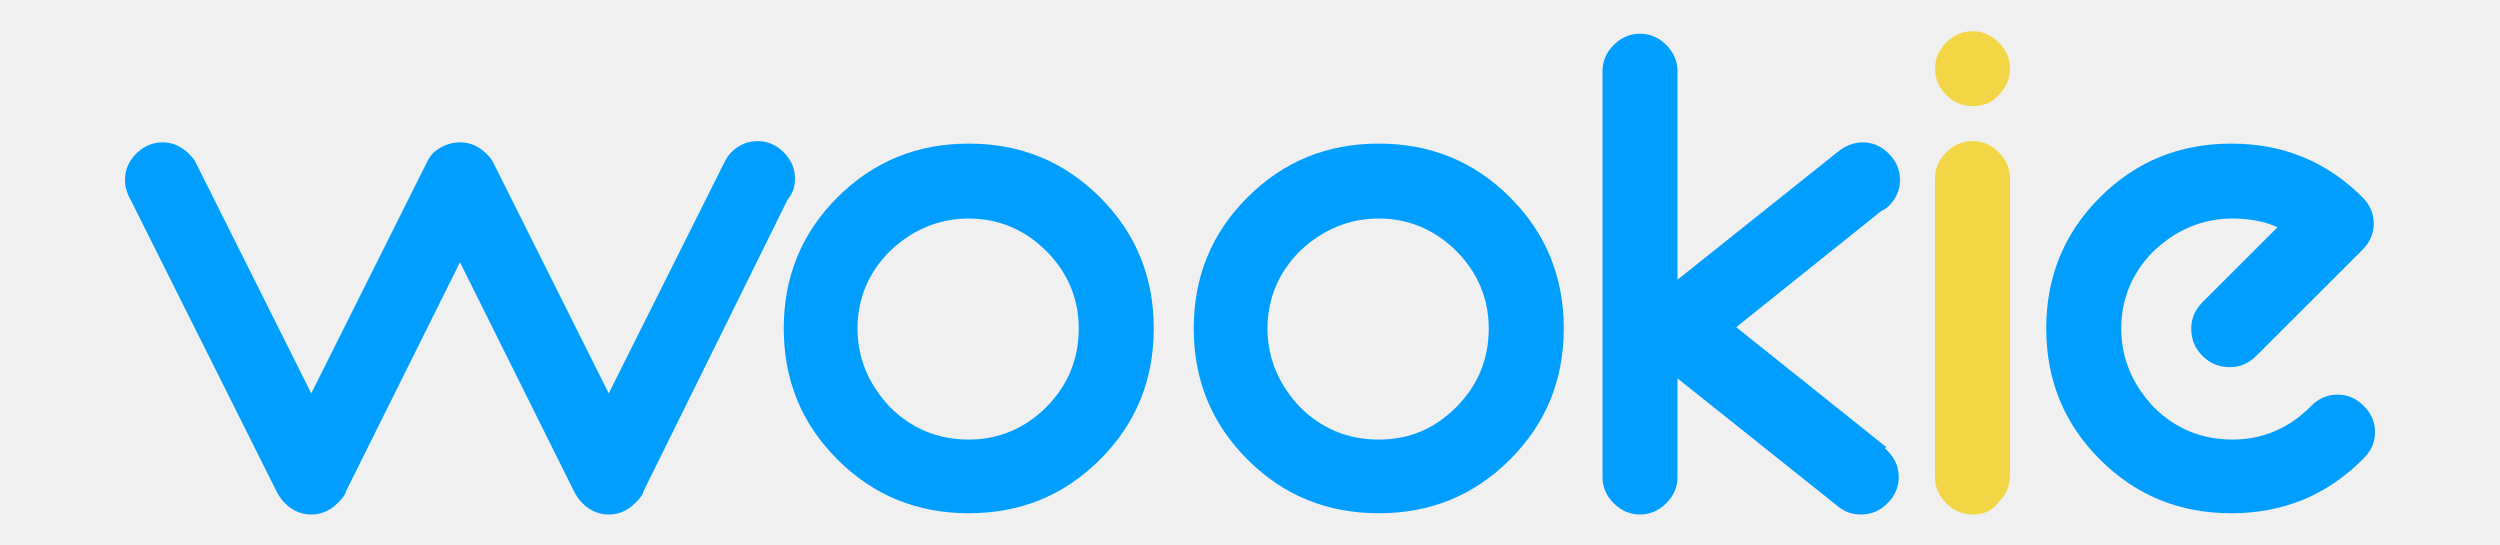
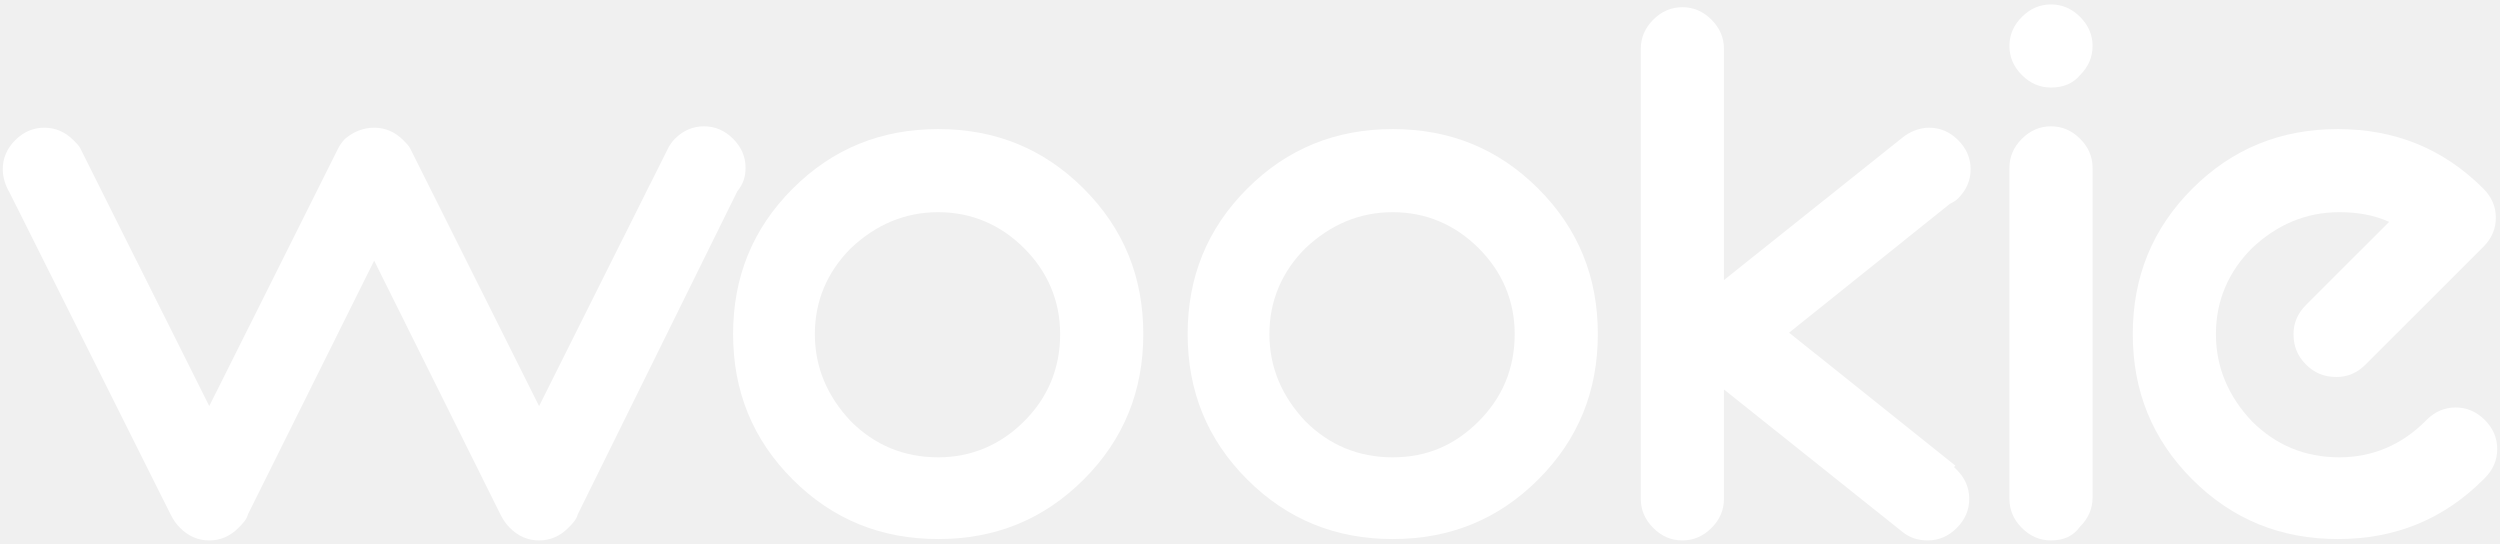
- <svg xmlns="http://www.w3.org/2000/svg" width="551" height="120" viewBox="0 0 551 120" fill="none">
-   <path d="M101.384 31.376C103.588 31.376 105.516 32.202 107.169 33.853C107.72 34.404 108.271 34.954 108.547 35.505L134.168 86.697L159.79 35.505C160.065 34.954 160.616 34.128 161.167 33.578C162.82 31.927 164.749 31.101 166.953 31.101C169.157 31.101 171.085 31.927 172.738 33.578C174.391 35.229 175.218 37.156 175.218 39.358C175.218 41.284 174.667 42.66 173.565 44.037L141.882 108.165C141.607 109.266 140.78 110.092 139.954 110.917C138.301 112.569 136.372 113.394 134.168 113.394C131.964 113.394 130.036 112.569 128.383 110.917C127.556 110.092 127.005 109.266 126.454 108.165L101.384 57.798L76.313 108.165C76.038 109.266 75.211 110.092 74.385 110.917C72.732 112.569 70.803 113.394 68.599 113.394C66.395 113.394 64.467 112.569 62.814 110.917C61.987 110.092 61.436 109.266 60.885 108.165L28.927 44.312C28.101 42.936 27.55 41.284 27.55 39.633C27.55 37.431 28.376 35.505 30.029 33.853C31.682 32.202 33.611 31.376 35.815 31.376C38.019 31.376 39.947 32.202 41.6 33.853C42.151 34.404 42.702 34.954 42.978 35.505L68.599 86.697L94.221 35.505C94.496 34.954 95.047 34.128 95.598 33.578C97.251 32.202 99.18 31.376 101.384 31.376Z" fill="#009FFF" />
-   <path d="M242.44 43.486C250.429 51.468 254.286 61.101 254.286 72.385C254.286 83.67 250.429 93.303 242.44 101.284C234.45 109.266 224.808 113.119 213.512 113.119C202.217 113.119 192.574 109.266 184.585 101.284C176.595 93.303 172.738 83.67 172.738 72.385C172.738 61.101 176.595 51.468 184.585 43.486C192.574 35.505 202.217 31.651 213.512 31.651C224.808 31.651 234.45 35.505 242.44 43.486ZM213.512 48.165C206.9 48.165 201.115 50.642 196.156 55.321C191.472 60 188.993 65.78 188.993 72.385C188.993 78.991 191.472 84.771 196.156 89.725C200.839 94.404 206.625 96.881 213.512 96.881C220.124 96.881 225.91 94.404 230.593 89.725C235.277 85.046 237.756 79.266 237.756 72.385C237.756 65.78 235.277 60 230.593 55.321C225.91 50.642 220.124 48.165 213.512 48.165Z" fill="#009FFF" />
-   <path d="M332.804 43.486C340.794 51.468 344.651 61.101 344.651 72.385C344.651 83.67 340.794 93.303 332.804 101.284C324.815 109.266 315.172 113.119 303.877 113.119C292.581 113.119 282.939 109.266 274.949 101.284C266.96 93.303 263.103 83.67 263.103 72.385C263.103 61.101 266.96 51.468 274.949 43.486C282.939 35.505 292.581 31.651 303.877 31.651C315.172 31.651 324.815 35.505 332.804 43.486ZM303.877 48.165C297.265 48.165 291.479 50.642 286.52 55.321C281.837 60 279.357 65.78 279.357 72.385C279.357 78.991 281.837 84.771 286.52 89.725C291.204 94.404 296.989 96.881 303.877 96.881C310.764 96.881 316.274 94.404 320.958 89.725C325.641 85.046 328.121 79.266 328.121 72.385C328.121 65.78 325.641 60 320.958 55.321C316.274 50.642 310.489 48.165 303.877 48.165Z" fill="#009FFF" />
-   <path d="M369.721 83.394V105.138C369.721 107.339 368.894 109.266 367.241 110.917C365.588 112.569 363.66 113.394 361.456 113.394C359.252 113.394 357.323 112.569 355.67 110.917C354.017 109.266 353.191 107.339 353.191 105.138V15.688C353.191 13.486 354.017 11.56 355.67 9.908C357.323 8.257 359.252 7.431 361.456 7.431C363.66 7.431 365.588 8.257 367.241 9.908C368.894 11.56 369.721 13.486 369.721 15.688V61.651L405.26 33.303C406.638 32.202 408.566 31.376 410.495 31.376C412.699 31.376 414.627 32.202 416.28 33.853C417.933 35.505 418.76 37.431 418.76 39.633C418.76 41.835 417.933 43.761 416.28 45.413C415.729 45.963 415.178 46.239 414.627 46.514L382.669 72.11L415.729 98.532L415.454 98.807C415.729 99.082 415.729 99.082 416.005 99.358C417.658 101.009 418.484 102.936 418.484 105.138C418.484 107.339 417.658 109.266 416.005 110.917C414.352 112.569 412.423 113.394 410.219 113.394C408.291 113.394 406.638 112.844 405.26 111.743L369.721 83.394Z" fill="#009FFF" />
-   <path d="M434.739 23.394C432.535 23.394 430.606 22.569 428.953 20.917C427.3 19.266 426.474 17.339 426.474 15.137C426.474 12.936 427.3 11.009 428.953 9.358C430.606 7.706 432.535 6.881 434.739 6.881C436.943 6.881 438.871 7.706 440.524 9.358C442.177 11.009 443.004 12.936 443.004 15.137C443.004 17.339 442.177 19.266 440.524 20.917C439.147 22.569 437.218 23.394 434.739 23.394ZM434.739 113.394C432.535 113.394 430.606 112.569 428.953 110.917C427.3 109.266 426.474 107.339 426.474 105.138V39.358C426.474 37.156 427.3 35.229 428.953 33.578C430.606 31.927 432.535 31.101 434.739 31.101C436.943 31.101 438.871 31.927 440.524 33.578C442.177 35.229 443.004 37.156 443.004 39.358V104.862C443.004 107.064 442.177 108.991 440.524 110.642C439.147 112.569 437.218 113.394 434.739 113.394Z" fill="#F3D646" />
-   <path d="M501.961 50.092C498.93 48.716 495.624 48.165 492.043 48.165C485.431 48.165 479.645 50.642 474.686 55.321C470.003 60 467.523 65.78 467.523 72.385C467.523 78.991 470.003 84.771 474.686 89.725C479.37 94.404 485.155 96.881 492.043 96.881C498.655 96.881 504.44 94.404 509.124 89.725C509.124 89.725 509.124 89.725 509.399 89.45C511.052 87.798 512.981 86.972 515.185 86.972C517.389 86.972 519.317 87.798 520.97 89.45C522.623 91.101 523.45 93.028 523.45 95.229C523.45 97.431 522.623 99.358 520.97 101.009L520.695 101.284C512.705 109.266 503.063 113.119 491.767 113.119C480.472 113.119 470.829 109.266 462.84 101.284C454.85 93.303 450.993 83.67 450.993 72.385C450.993 61.101 454.85 51.468 462.84 43.486C470.829 35.505 480.472 31.651 491.767 31.651C503.063 31.651 512.705 35.505 520.695 43.486C522.348 45.138 523.174 47.064 523.174 49.266C523.174 51.468 522.348 53.395 520.695 55.046L497.277 78.44C495.624 80.092 493.696 80.917 491.492 80.917C489.012 80.917 487.084 80.092 485.431 78.44C483.778 76.789 482.951 74.862 482.951 72.385C482.951 70.183 483.778 68.257 485.431 66.606L501.961 50.092Z" fill="#009FFF" />
+ <svg xmlns="http://www.w3.org/2000/svg" width="575" height="125" viewBox="0 0 575 125" fill="none">
+   <path d="M86.058 29.371C88.608 29.371 90.839 30.326 92.751 32.237C93.389 32.875 94.026 33.512 94.345 34.149L123.988 93.4L153.63 34.149C153.949 33.512 154.586 32.556 155.224 31.919C157.136 30.008 159.367 29.052 161.917 29.052C164.467 29.052 166.698 30.008 168.611 31.919C170.523 33.83 171.479 36.06 171.479 38.609C171.479 40.838 170.842 42.431 169.567 44.024L132.912 118.247C132.594 119.521 131.637 120.477 130.681 121.432C128.769 123.344 126.538 124.299 123.988 124.299C121.438 124.299 119.207 123.344 117.294 121.432C116.338 120.477 115.7 119.521 115.063 118.247L86.058 59.952L57.053 118.247C56.734 119.521 55.778 120.477 54.822 121.432C52.909 123.344 50.678 124.299 48.128 124.299C45.578 124.299 43.347 123.344 41.435 121.432C40.478 120.477 39.841 119.521 39.203 118.247L2.23 44.343C1.274 42.75 0.636 40.838 0.636 38.927C0.636 36.379 1.592 34.149 3.505 32.237C5.417 30.326 7.648 29.371 10.198 29.371C12.748 29.371 14.979 30.326 16.892 32.237C17.529 32.875 18.167 33.512 18.485 34.149L48.128 93.4L77.771 34.149C78.089 33.512 78.727 32.556 79.364 31.919C81.277 30.326 83.508 29.371 86.058 29.371Z" fill="white" />
+   <path d="M249.251 43.387C258.495 52.625 262.957 63.774 262.957 76.835C262.957 89.895 258.495 101.045 249.251 110.283C240.008 119.521 228.852 123.981 215.784 123.981C202.716 123.981 191.56 119.521 182.317 110.283C173.073 101.045 168.611 89.895 168.611 76.835C168.611 63.774 173.073 52.625 182.317 43.387C191.56 34.149 202.716 29.689 215.784 29.689C228.852 29.689 240.008 34.149 249.251 43.387ZM215.784 48.802C208.134 48.802 201.441 51.669 195.704 57.085C190.285 62.5 187.416 69.19 187.416 76.835C187.416 84.48 190.285 91.17 195.704 96.904C201.122 102.319 207.816 105.186 215.784 105.186C223.434 105.186 230.127 102.319 235.546 96.904C240.964 91.488 243.833 84.799 243.833 76.835C243.833 69.19 240.964 62.5 235.546 57.085C230.127 51.669 223.434 48.802 215.784 48.802Z" fill="white" />
+   <path d="M353.797 43.387C363.041 52.625 367.503 63.774 367.503 76.835C367.503 89.895 363.041 101.045 353.797 110.283C344.554 119.521 333.398 123.981 320.33 123.981C307.262 123.981 296.106 119.521 286.862 110.283C277.619 101.045 273.157 89.895 273.157 76.835C273.157 63.774 277.619 52.625 286.862 43.387C296.106 34.149 307.262 29.689 320.33 29.689C333.398 29.689 344.554 34.149 353.797 43.387ZM320.33 48.802C312.68 48.802 305.987 51.669 300.249 57.085C294.831 62.5 291.962 69.19 291.962 76.835C291.962 84.48 294.831 91.17 300.249 96.904C305.668 102.319 312.361 105.186 320.33 105.186C328.298 105.186 334.673 102.319 340.092 96.904C345.51 91.488 348.379 84.799 348.379 76.835C348.379 69.19 345.51 62.5 340.092 57.085C334.673 51.669 327.98 48.802 320.33 48.802Z" fill="white" />
+   <path d="M396.508 89.577V114.743C396.508 117.291 395.552 119.521 393.639 121.432C391.727 123.344 389.496 124.299 386.946 124.299C384.396 124.299 382.165 123.344 380.252 121.432C378.34 119.521 377.384 117.291 377.384 114.743V11.213C377.384 8.665 378.34 6.435 380.252 4.523C382.165 2.612 384.396 1.656 386.946 1.656C389.496 1.656 391.727 2.612 393.639 4.523C395.552 6.435 396.508 8.665 396.508 11.213V64.411L437.625 31.6C439.219 30.326 441.45 29.371 443.681 29.371C446.231 29.371 448.462 30.326 450.375 32.237C452.287 34.149 453.243 36.379 453.243 38.927C453.243 41.476 452.287 43.705 450.375 45.617C449.737 46.254 449.1 46.572 448.462 46.891L411.489 76.516L449.737 107.097L449.418 107.416C449.737 107.734 449.737 107.734 450.056 108.053C451.968 109.964 452.925 112.194 452.925 114.743C452.925 117.291 451.968 119.521 450.056 121.432C448.144 123.344 445.912 124.299 443.362 124.299C441.131 124.299 439.219 123.662 437.625 122.388L396.508 89.577Z" fill="white" />
+   <path d="M471.73 20.133C469.18 20.133 466.949 19.177 465.037 17.266C463.124 15.354 462.168 13.124 462.168 10.576C462.168 8.028 463.124 5.798 465.037 3.886C466.949 1.975 469.18 1.019 471.73 1.019C474.28 1.019 476.511 1.975 478.424 3.886C480.336 5.798 481.292 8.028 481.292 10.576C481.292 13.124 480.336 15.354 478.424 17.266C476.83 19.177 474.599 20.133 471.73 20.133ZM471.73 124.299C469.18 124.299 466.949 123.344 465.037 121.432C463.124 119.521 462.168 117.291 462.168 114.743V38.609C462.168 36.06 463.124 33.83 465.037 31.919C466.949 30.008 469.18 29.052 471.73 29.052C474.28 29.052 476.511 30.008 478.424 31.919C480.336 33.83 481.292 36.06 481.292 38.609V114.424C481.292 116.973 480.336 119.202 478.424 121.114C476.83 123.344 474.599 124.299 471.73 124.299Z" fill="white" />
+   <path d="M549.502 51.032C545.996 49.439 542.171 48.802 538.028 48.802C530.378 48.802 523.684 51.669 517.947 57.085C512.529 62.5 509.66 69.19 509.66 76.835C509.66 84.48 512.529 91.17 517.947 96.904C523.366 102.319 530.059 105.186 538.028 105.186C545.677 105.186 552.371 102.319 557.789 96.904C557.789 96.904 557.789 96.904 558.108 96.585C560.02 94.674 562.252 93.718 564.801 93.718C567.351 93.718 569.583 94.674 571.495 96.585C573.407 98.496 574.364 100.726 574.364 103.275C574.364 105.823 573.407 108.053 571.495 109.964L571.176 110.283C561.933 119.521 550.777 123.981 537.709 123.981C524.641 123.981 513.485 119.521 504.241 110.283C494.998 101.045 490.536 89.895 490.536 76.835C490.536 63.774 494.998 52.625 504.241 43.387C513.485 34.149 524.641 29.689 537.709 29.689C550.777 29.689 561.933 34.149 571.176 43.387C573.089 45.298 574.045 47.528 574.045 50.076C574.045 52.625 573.089 54.855 571.176 56.766L544.084 83.843C542.171 85.754 539.94 86.71 537.39 86.71C534.521 86.71 532.29 85.754 530.378 83.843C528.465 81.932 527.509 79.702 527.509 76.835C527.509 74.286 528.465 72.057 530.378 70.145L549.502 51.032Z" fill="white" />
</svg>
